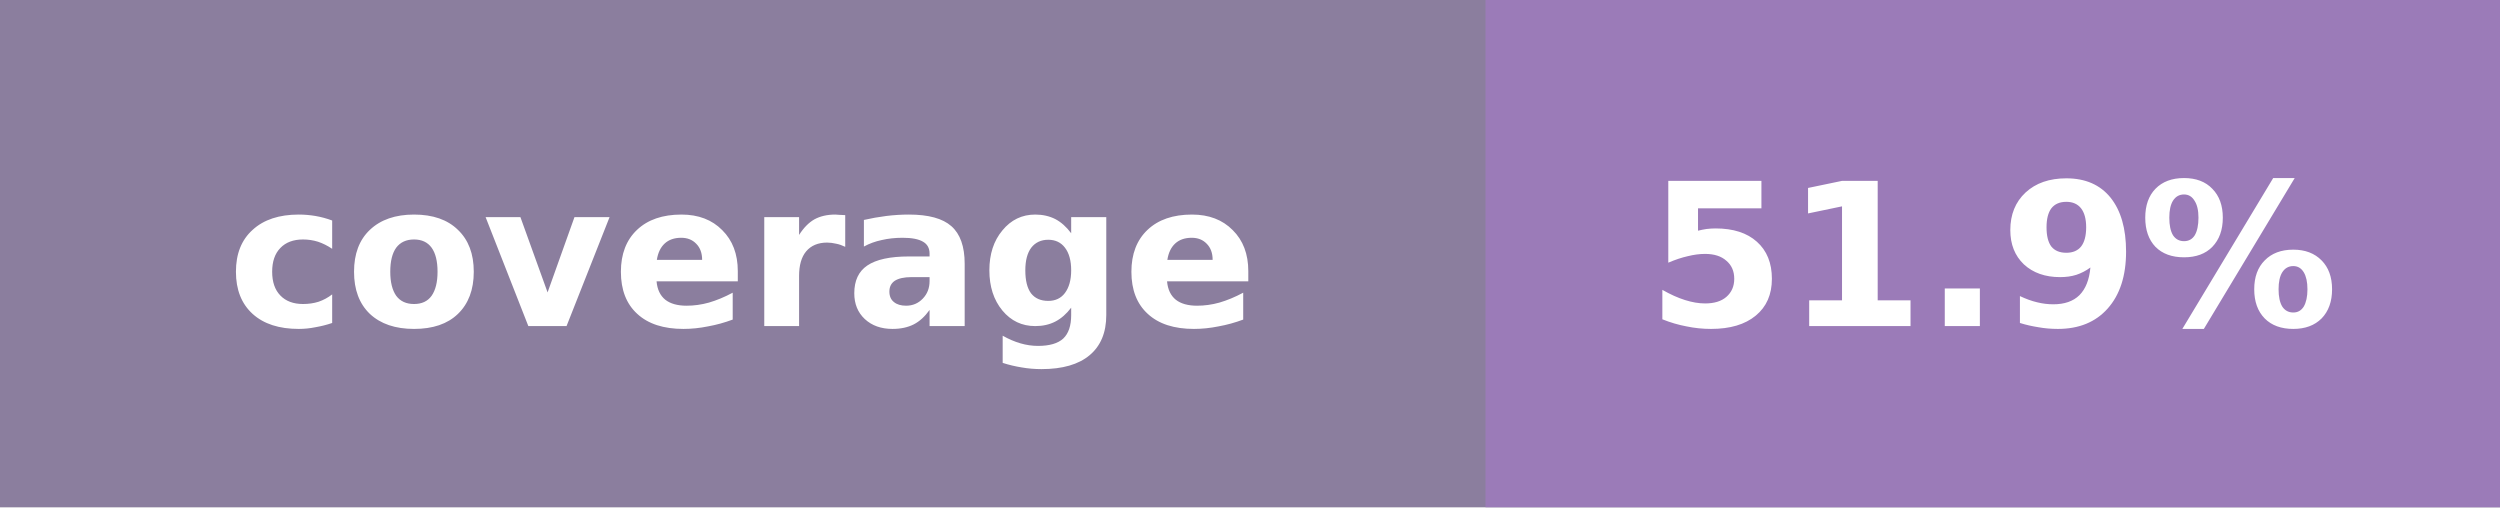
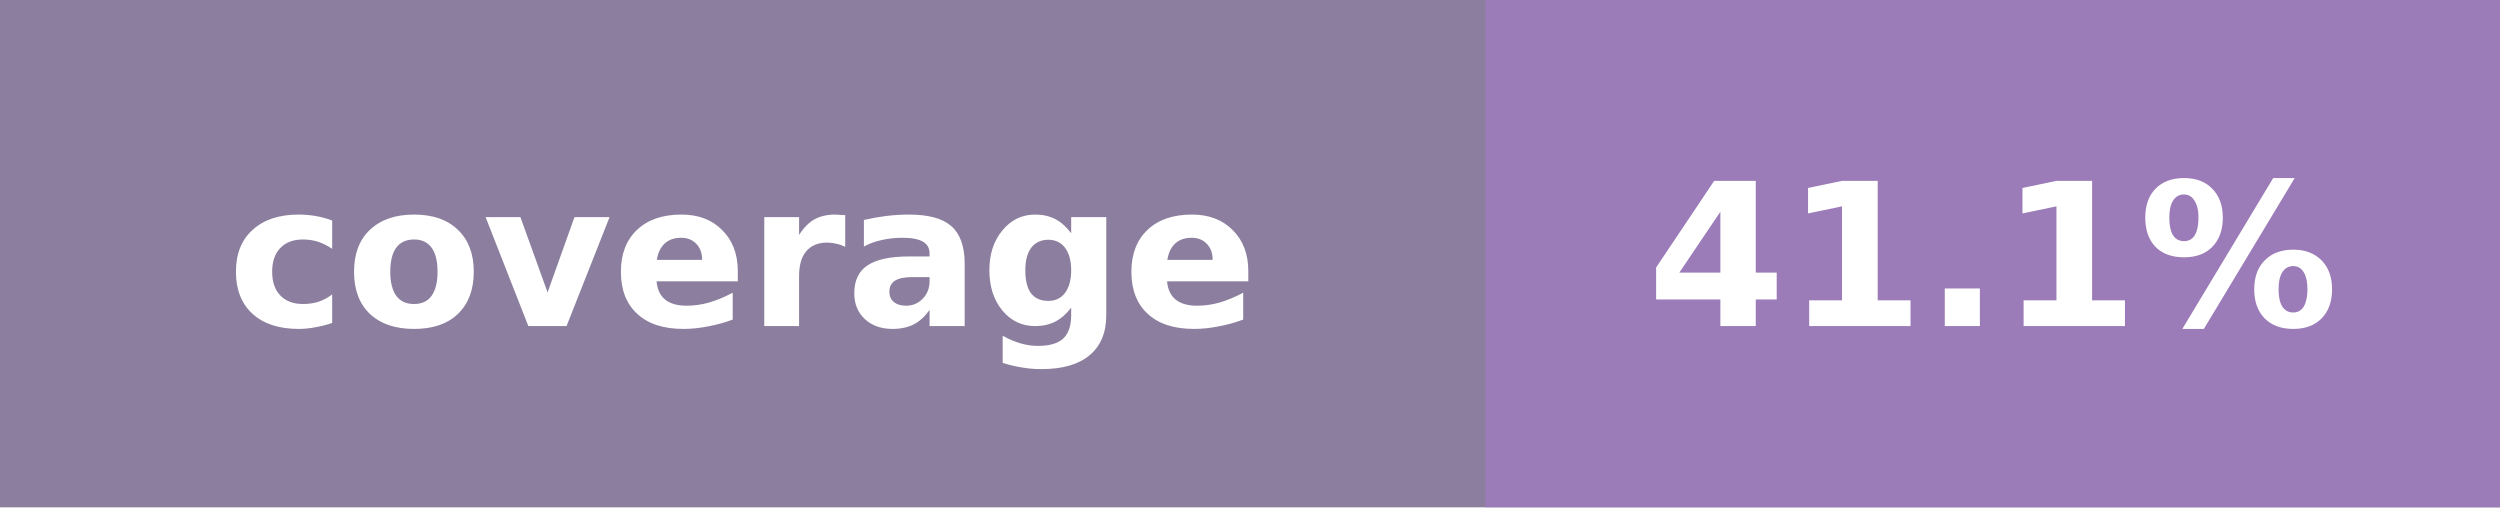
- <svg xmlns="http://www.w3.org/2000/svg" width="138" height="28" role="img" aria-label="coverage: 51.9%">
+ <svg xmlns="http://www.w3.org/2000/svg" width="138" height="28" role="img" aria-label="coverage: 41.1%">
  <rect width="138" height="28" fill="#8B7E9E" />
  <rect x="82" width="56" height="28" fill="#9B7BB8" />
  <g fill="#fff" text-anchor="middle" font-family="Verdana,Geneva,DejaVu Sans,sans-serif" font-size="11" font-weight="700">
    <text x="41.0" y="18">coverage</text>
-     <text x="110.0" y="18">51.9%</text>
+     <text x="110.0" y="18">41.1%</text>
  </g>
</svg>
